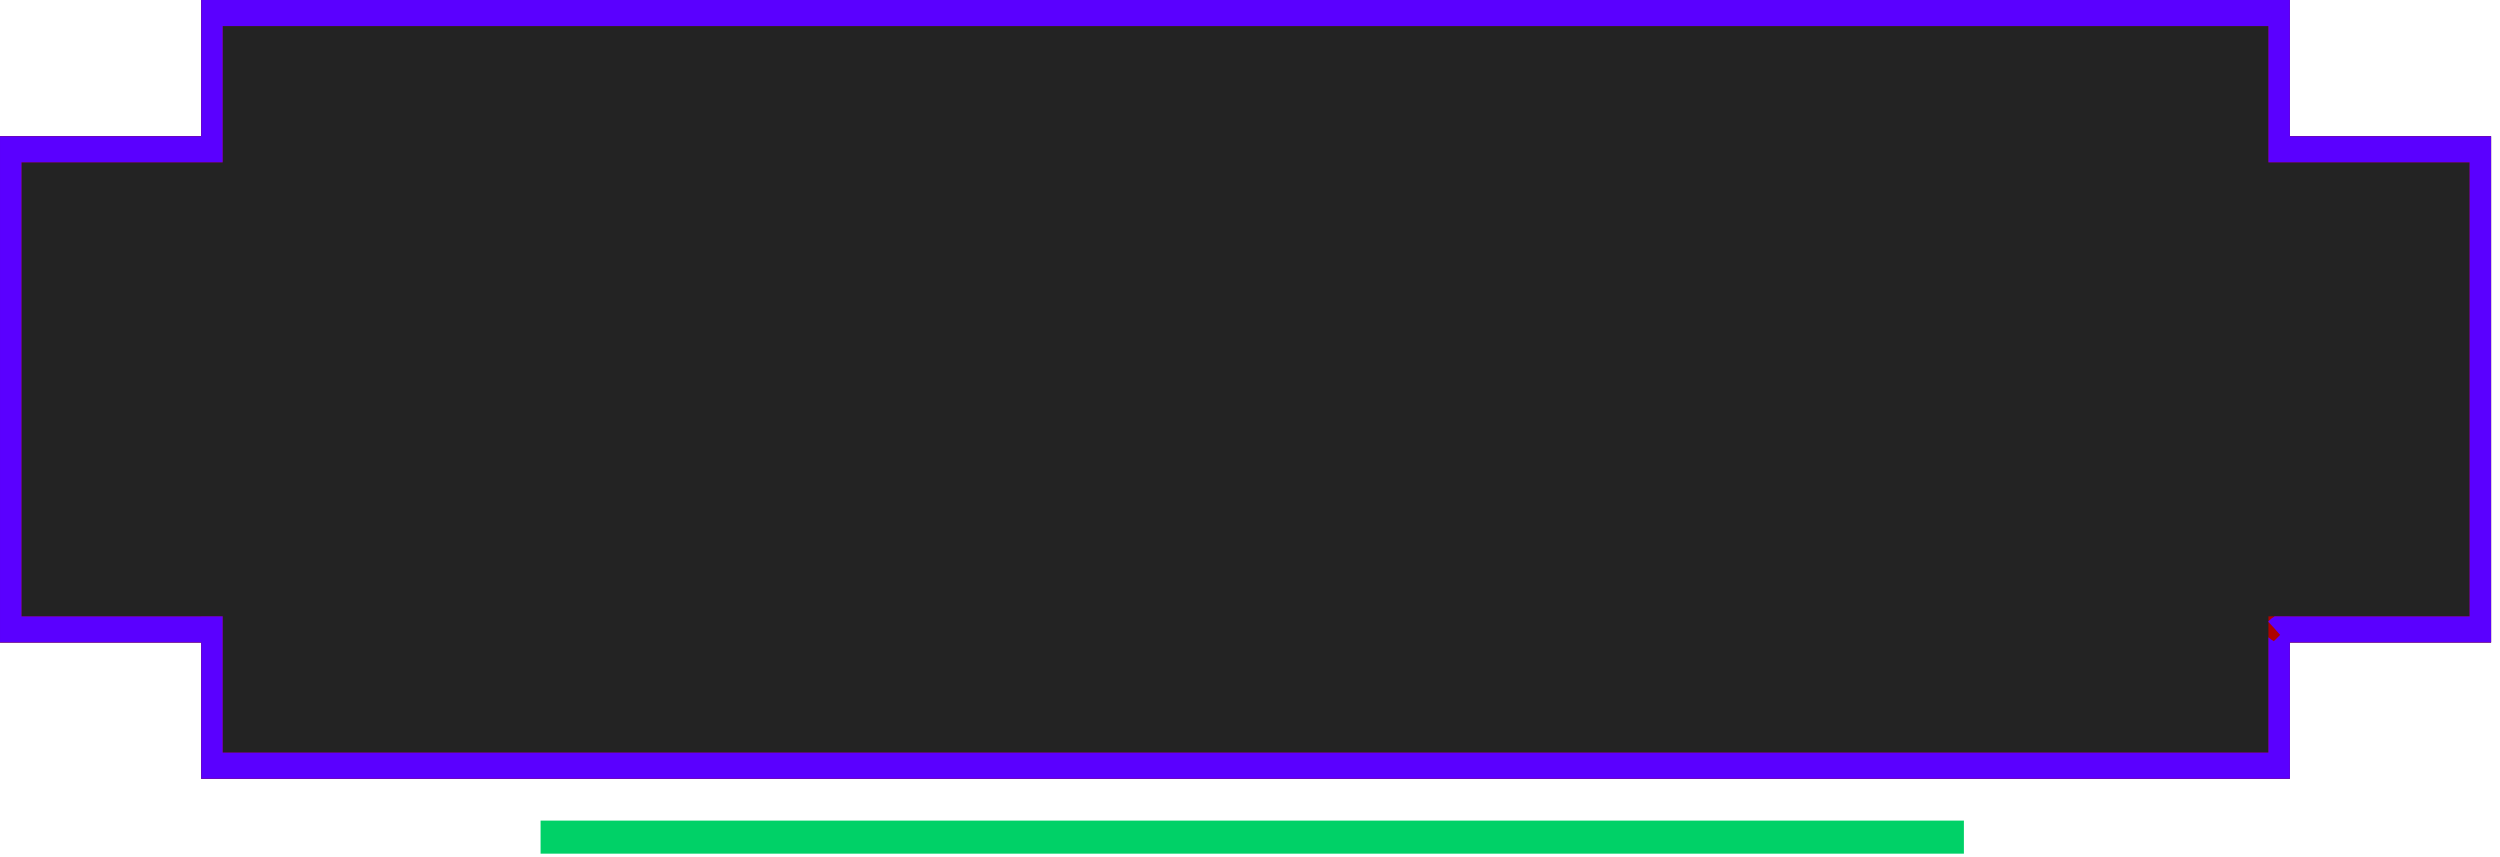
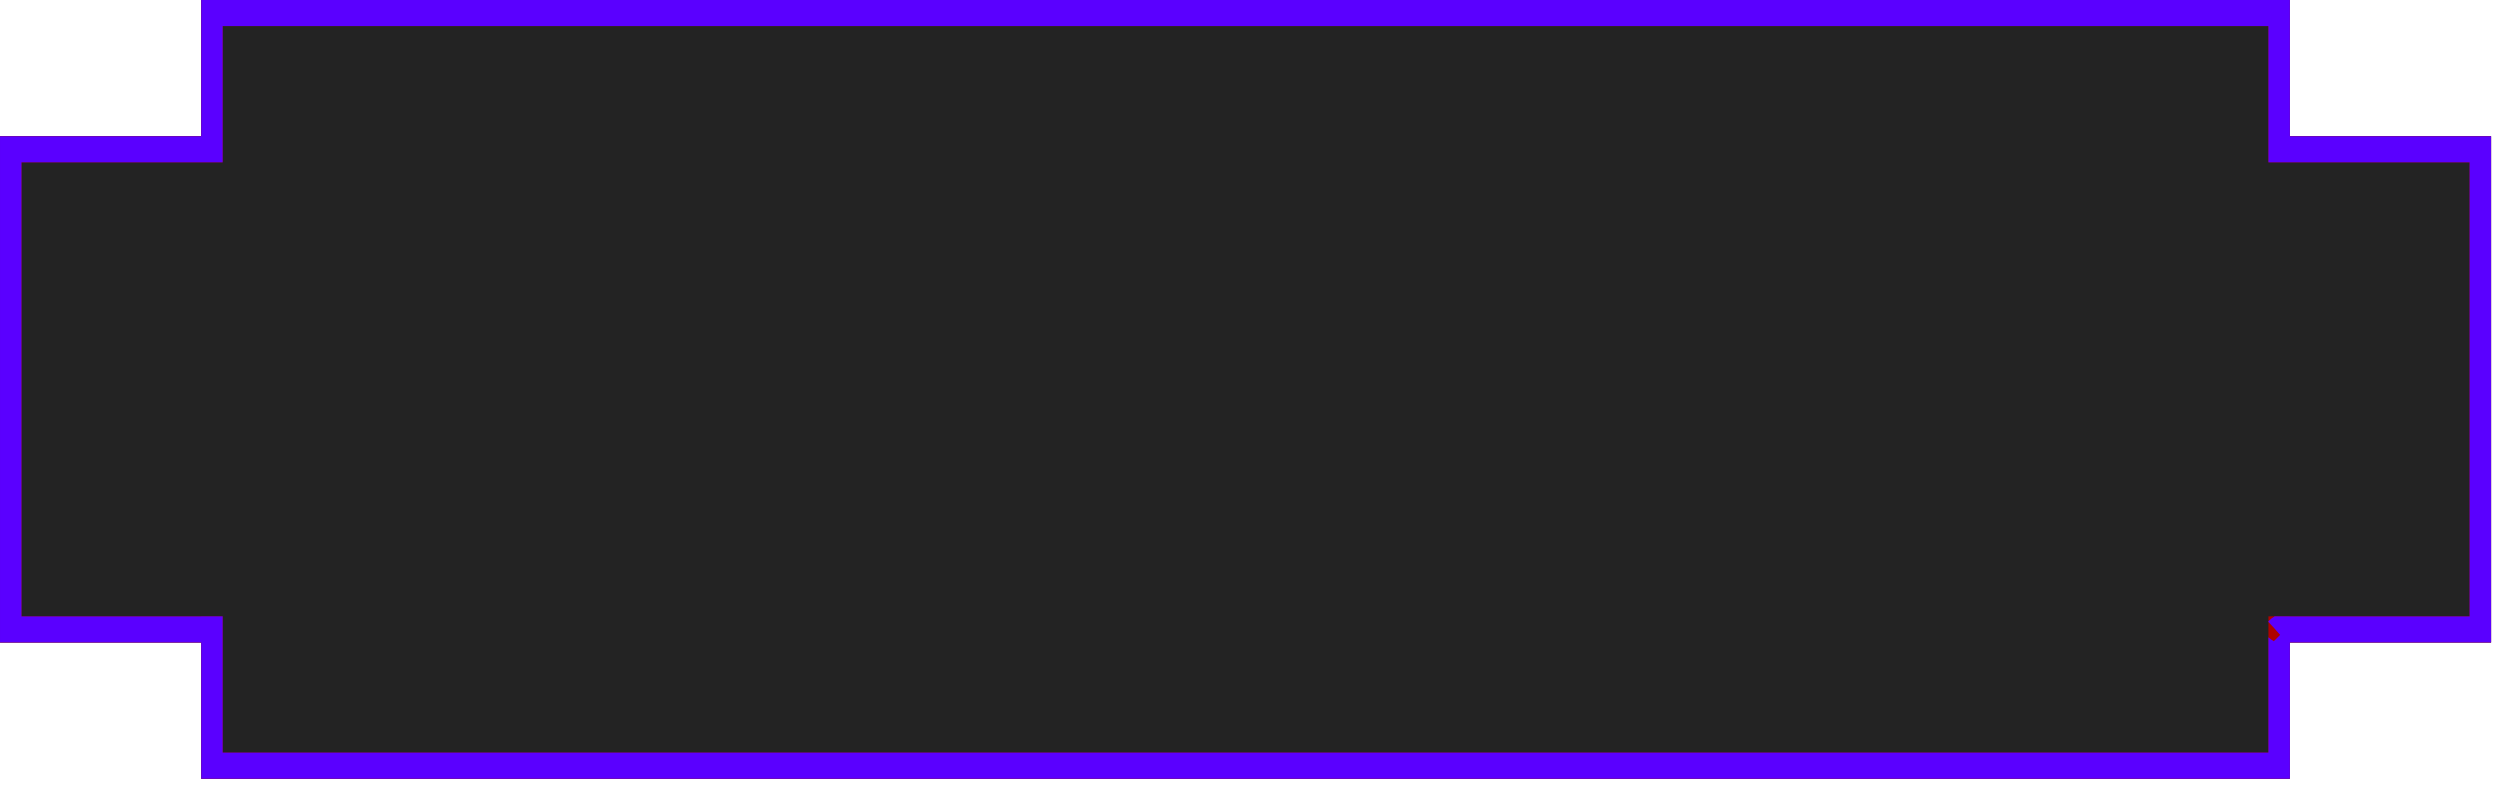
- <svg xmlns="http://www.w3.org/2000/svg" width="100%" height="100%" viewBox="0 0 248 85" version="1.1" xml:space="preserve" style="fill-rule:evenodd;clip-rule:evenodd;stroke-linejoin:round;stroke-miterlimit:1.5;">
+ <svg xmlns="http://www.w3.org/2000/svg" width="100%" height="100%" viewBox="0 0 248 78" version="1.1" xml:space="preserve" style="fill-rule:evenodd;clip-rule:evenodd;stroke-linejoin:round;stroke-miterlimit:2;">
  <g transform="matrix(1,0,0,1,-2192.467,-782.1508)">
    <g transform="matrix(1,0,0,1,879.3968,112.5536)">
      <g id="Layer-4:-Title" transform="matrix(0.822565,0,0,1,252.1232,37.58718)">
        <g id="Title" transform="matrix(1,0,0,1,-277.7285,-171.5172)">
          <path d="M1591.795,803.527L1843.689,803.527L1843.689,817.041L1867.952,817.041L1867.952,867.261L1843.689,867.261L1843.689,880.775L1591.795,880.775L1591.795,867.261L1567.532,867.261L1567.532,817.041L1591.795,817.041L1591.795,803.527Z" style="fill:rgb(35,35,35);" />
-         </g>
-         <g id="Title-Underline" transform="matrix(1,0,0,1,-2.516878,-7.506551)">
-           <path d="M1357.513,722.562L1529.163,722.562" style="fill:none;stroke:rgb(0,209,103);stroke-width:3.28px;" />
        </g>
        <g id="Title-Frame-accent">
          <path d="M1314.066,645.528L1314.066,632.01L1565.961,632.01L1565.961,645.528L1590.223,645.528L1590.223,695.743L1587.634,695.743L1565.961,695.743L1565.961,709.258L1314.066,709.258L1314.066,695.743L1292.392,695.743L1289.804,695.743L1289.804,645.528L1314.066,645.528ZM1292.392,693.154L1314.066,693.154L1314.066,693.151L1316.655,693.151L1316.655,706.669L1563.372,706.669L1563.372,693.151L1565.961,693.151L1565.961,693.154L1587.634,693.154L1587.634,648.116L1563.372,648.116L1563.372,634.599L1316.655,634.599L1316.655,648.116L1292.392,648.116L1292.392,693.154Z" style="fill:rgb(175,2,0);" />
          <path d="M1314.066,645.528L1314.066,632.01L1565.961,632.01L1565.961,645.528L1590.223,645.528L1590.223,695.743L1587.634,695.743L1565.961,695.743L1565.961,709.258L1314.066,709.258L1314.066,695.743L1292.392,695.743L1289.804,695.743L1289.804,645.528L1314.066,645.528ZM1564.123,693.151L1565.961,693.151L1565.961,693.154L1587.634,693.154L1587.634,648.116L1563.372,648.116L1563.372,634.599L1316.655,634.599L1316.655,648.116L1292.392,648.116L1292.392,693.154L1314.066,693.154L1314.066,693.151L1316.655,693.151L1316.655,706.669L1563.372,706.669L1563.372,695.23C1563.576,695.384 1563.796,695.512 1564.019,695.619L1564.781,694.993C1564.327,694.559 1563.813,694.081 1563.372,693.71L1563.372,693.63L1563.382,693.622C1563.605,693.438 1563.855,693.28 1564.123,693.151Z" style="fill:rgb(90,0,255);" />
        </g>
      </g>
    </g>
  </g>
</svg>
